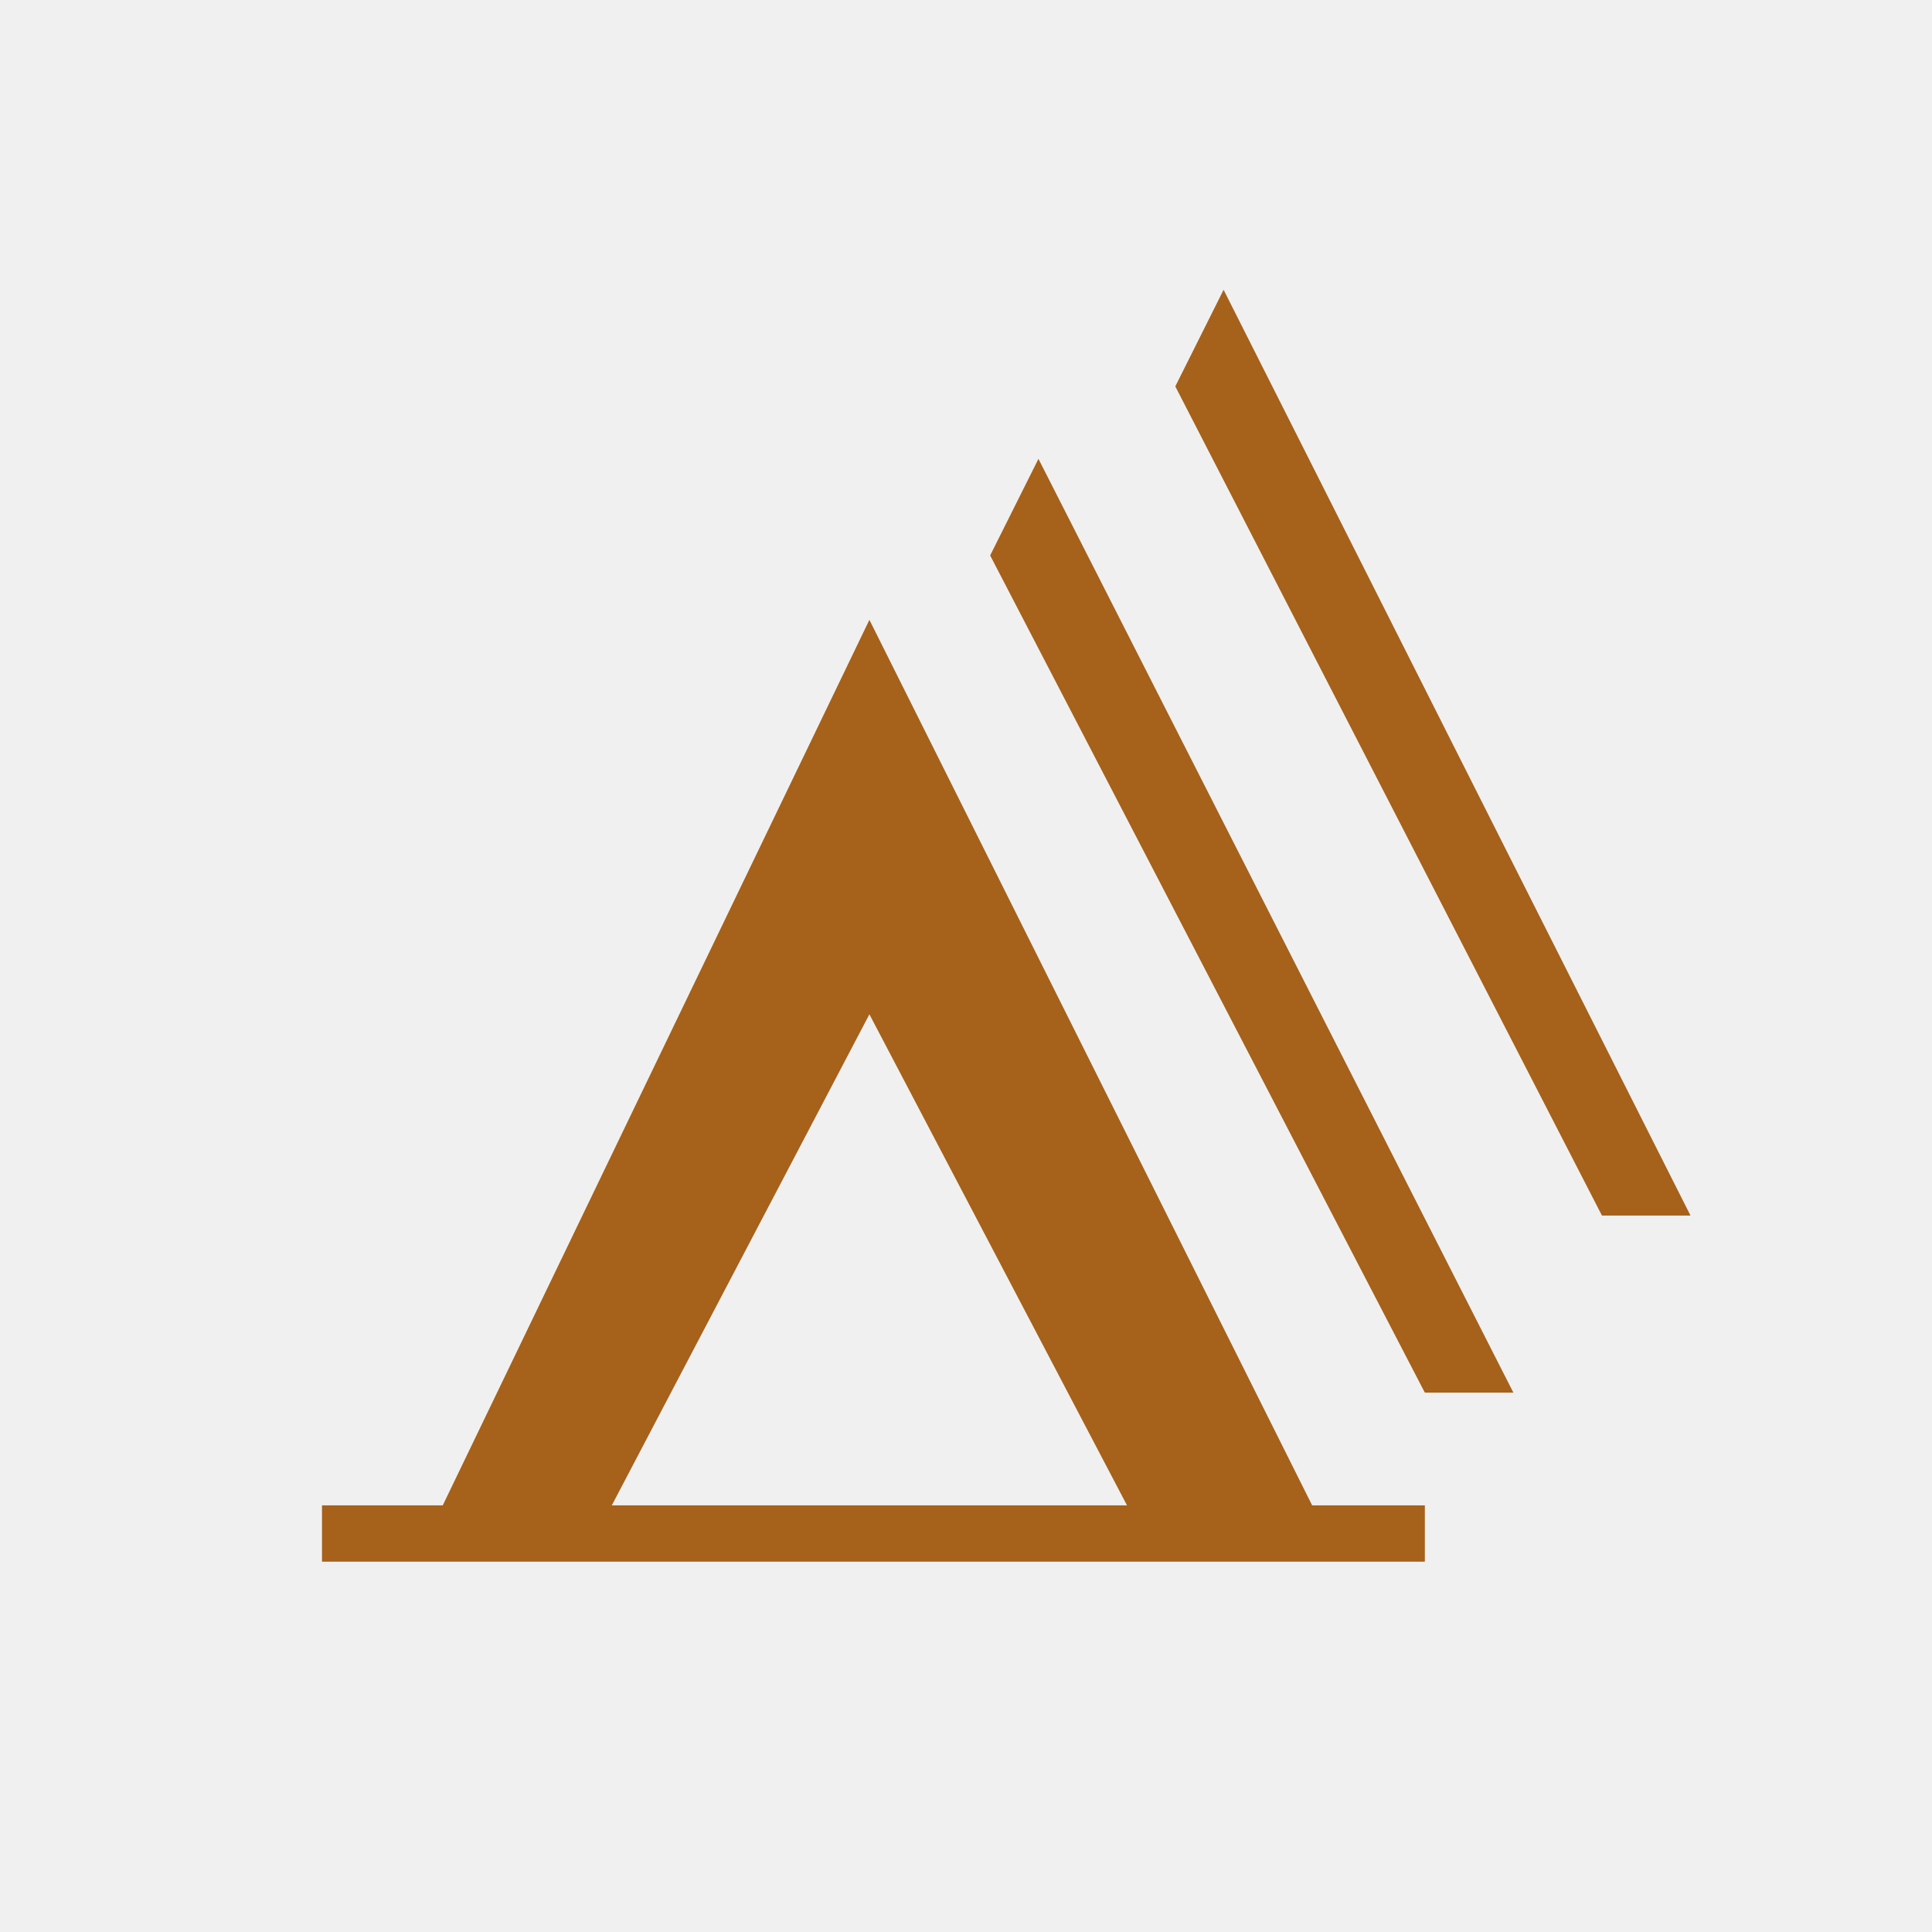
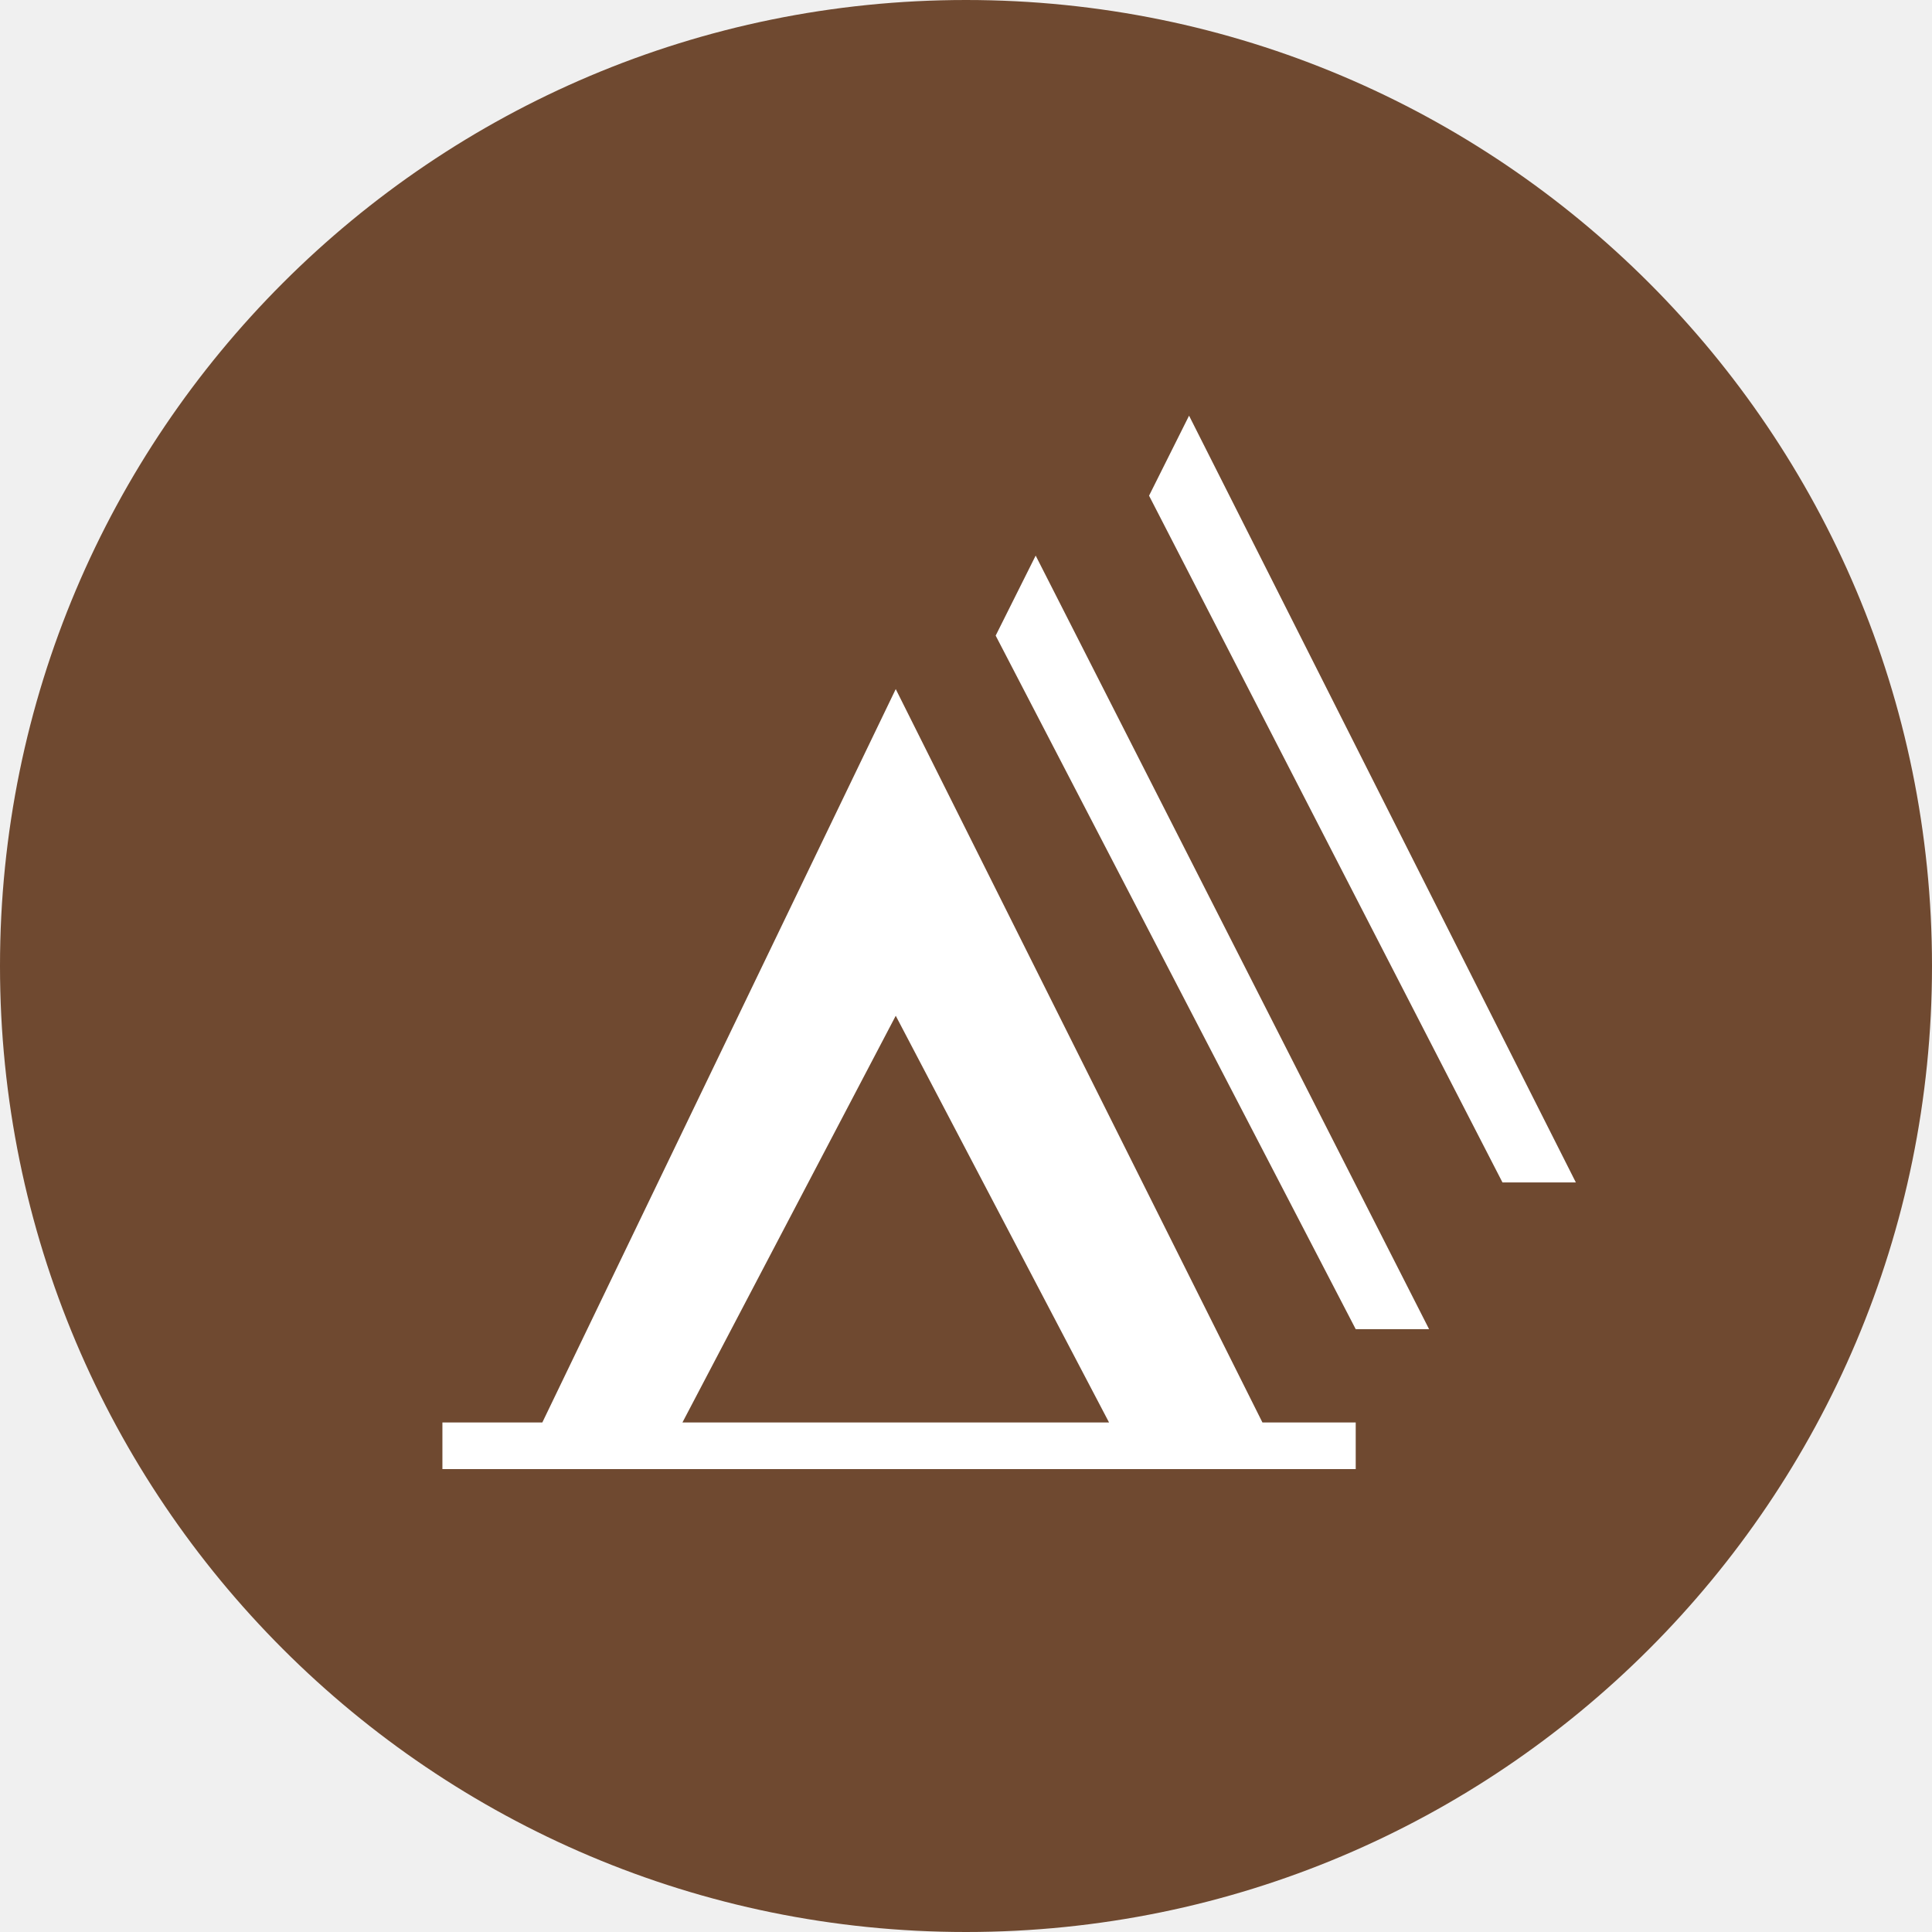
- <svg xmlns="http://www.w3.org/2000/svg" width="24" height="24" xml:space="preserve" overflow="hidden">
-   <g transform="translate(-628 -348)">
-     <path d="M644.3 366.7 638.8 355.7 633.5 366.7 632 366.7 632 367.4 645.7 367.4 645.7 366.7 644.3 366.7ZM635.6 366.7 638.8 360.6 642 366.7 635.6 366.7Z" fill="#A6611A" />
-     <path d="M640.9 353.7 640.3 354.9 645.7 365.3 646.8 365.3Z" fill="#A6611A" />
-     <path d="M643.2 351.6 642.6 352.8 647.9 363.1 649 363.1Z" fill="#A6611A" />
+ <svg xmlns="http://www.w3.org/2000/svg" width="99" height="99" xml:space="preserve" overflow="hidden">
+   <defs>
+     <clipPath id="clip0">
+       <rect x="1878" y="1108" width="99" height="99" />
+     </clipPath>
+   </defs>
+   <g clip-path="url(#clip0)" transform="translate(-1878 -1108)">
+     <path d="M1878 1157.5C1878 1130.16 1900.16 1108 1927.5 1108 1954.84 1108 1977 1130.16 1977 1157.5 1977 1184.84 1954.84 1207 1927.5 1207 1900.16 1207 1878 1184.84 1878 1157.5Z" fill="#6F4930" fill-rule="evenodd" />
+     <g>
+       <g>
+         <g>
+           <path d="M1942.69 1180.89 1923.9 1143.31 1905.79 1180.89 1900.67 1180.89 1900.67 1183.28 1947.47 1183.28 1947.47 1180.89 1942.69 1180.89ZM1912.97 1180.89 1923.9 1160.05 1934.83 1180.89 1912.97 1180.89Z" fill="#FFFFFF" />
+           <path d="M1931.07 1136.47 1929.02 1140.57 1947.47 1176.11 1951.23 1176.11Z" fill="#FFFFFF" />
+           <path d="M1938.93 1129.3 1936.88 1133.4 1954.99 1168.59 1958.75 1168.59Z" fill="#FFFFFF" />
+         </g>
+       </g>
+     </g>
  </g>
</svg>
